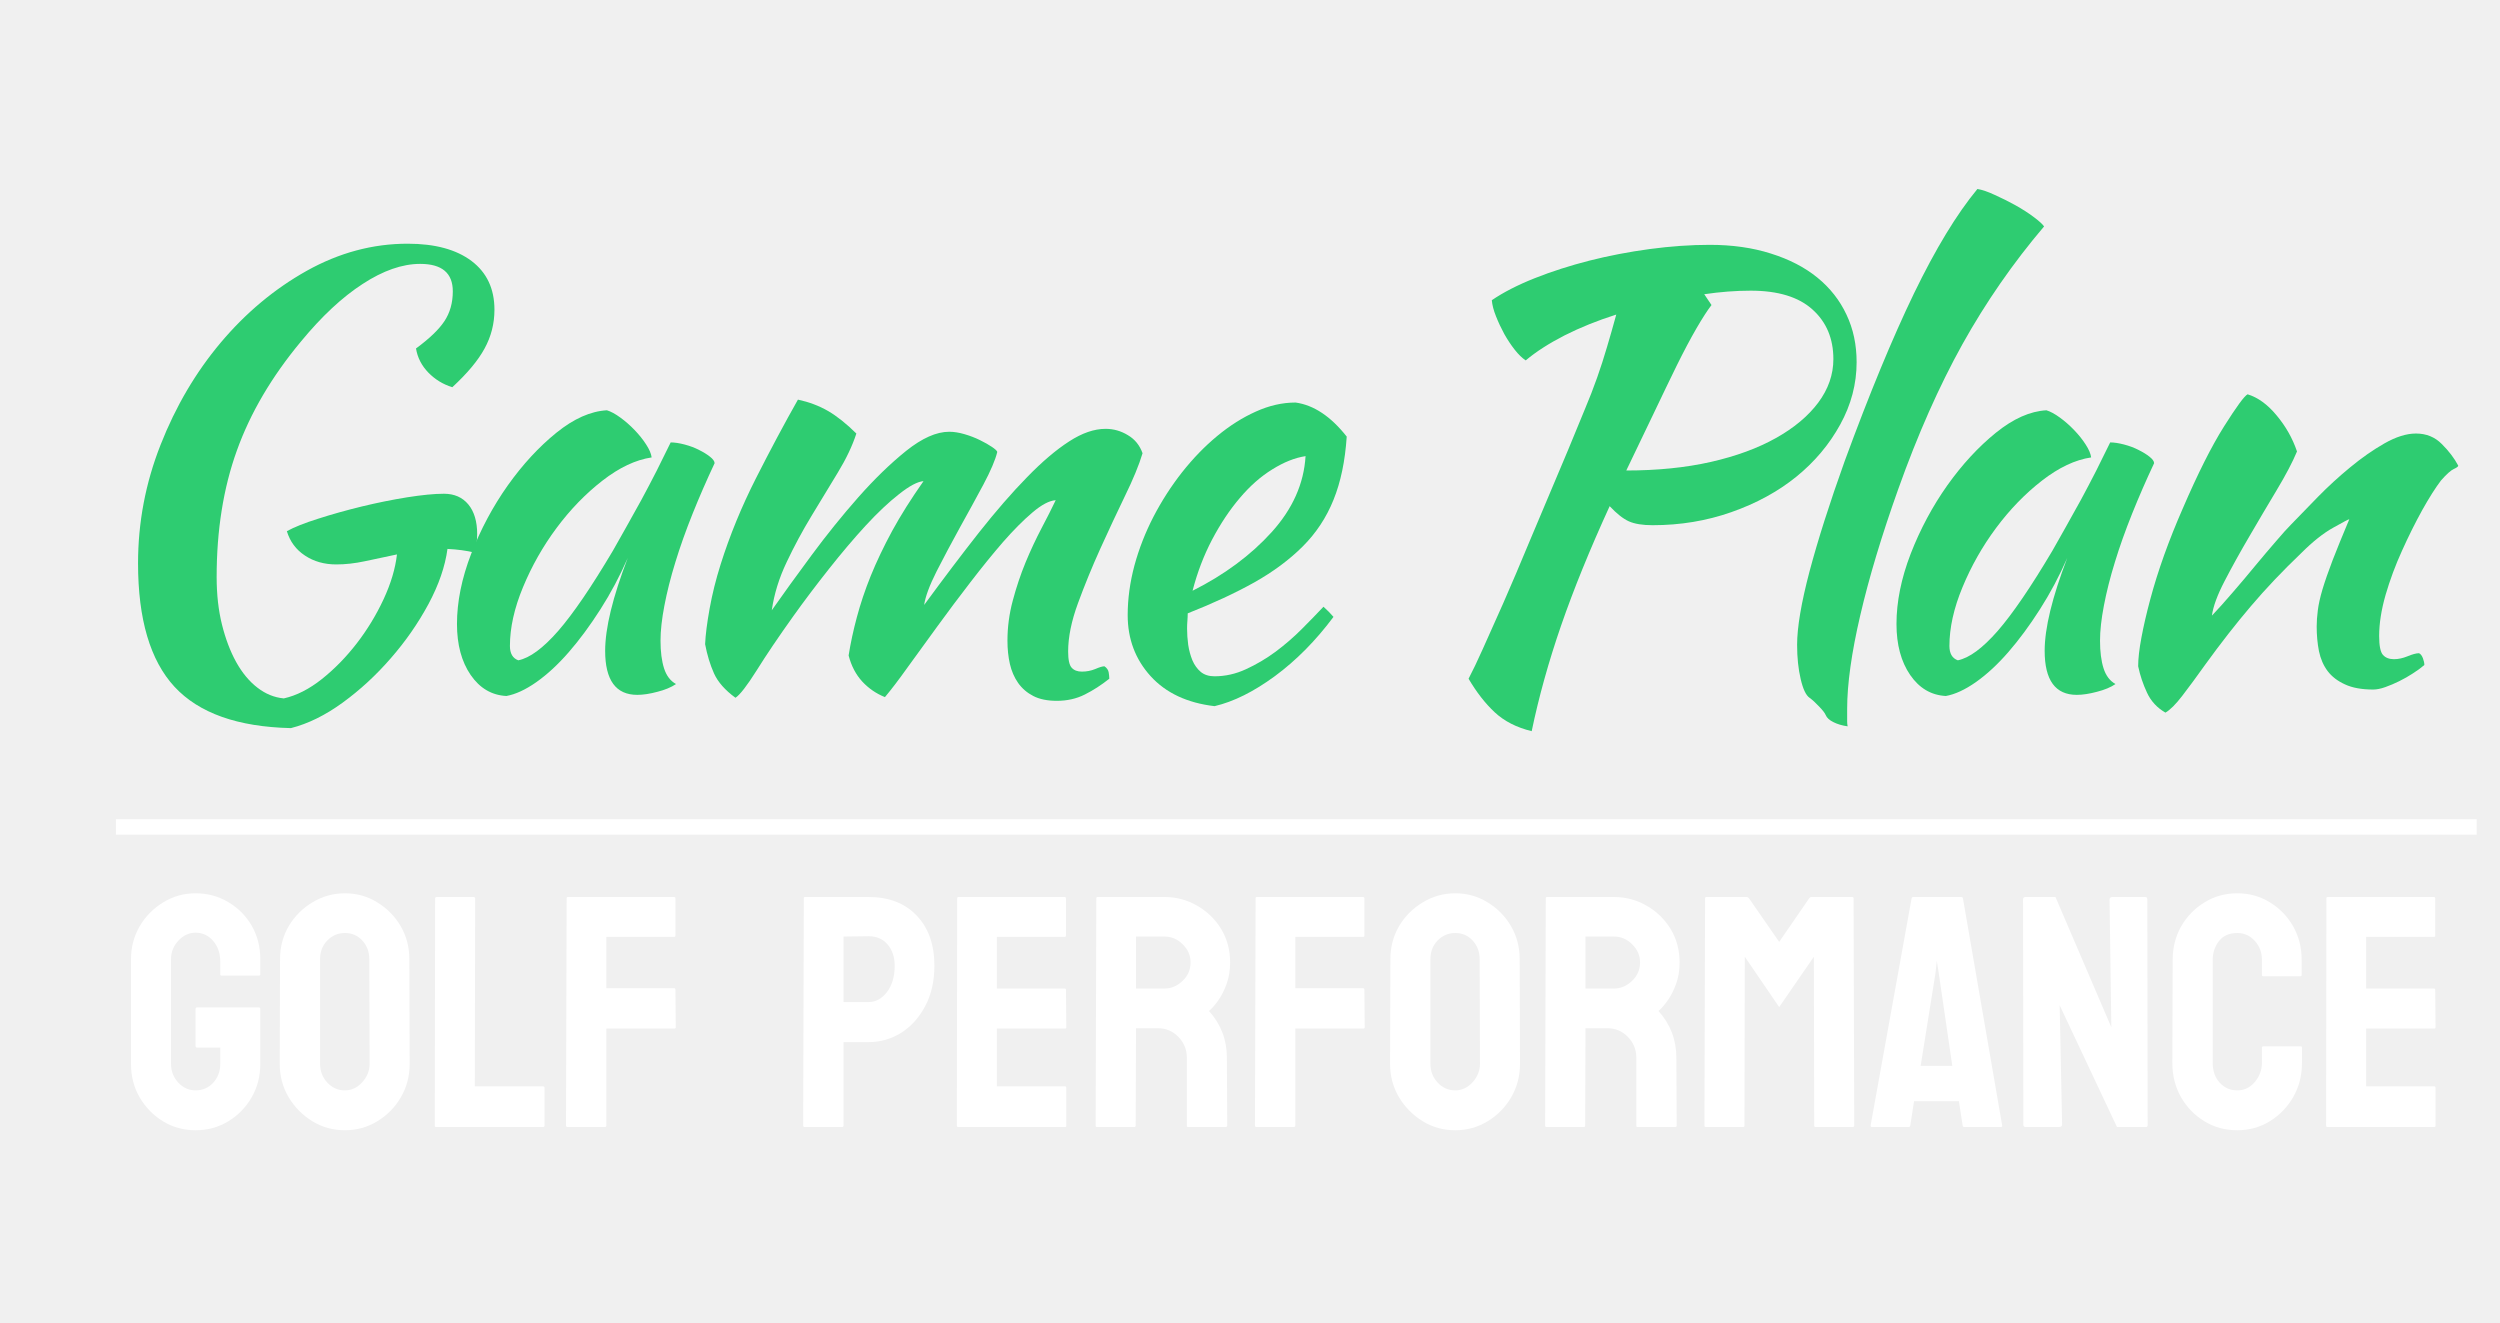
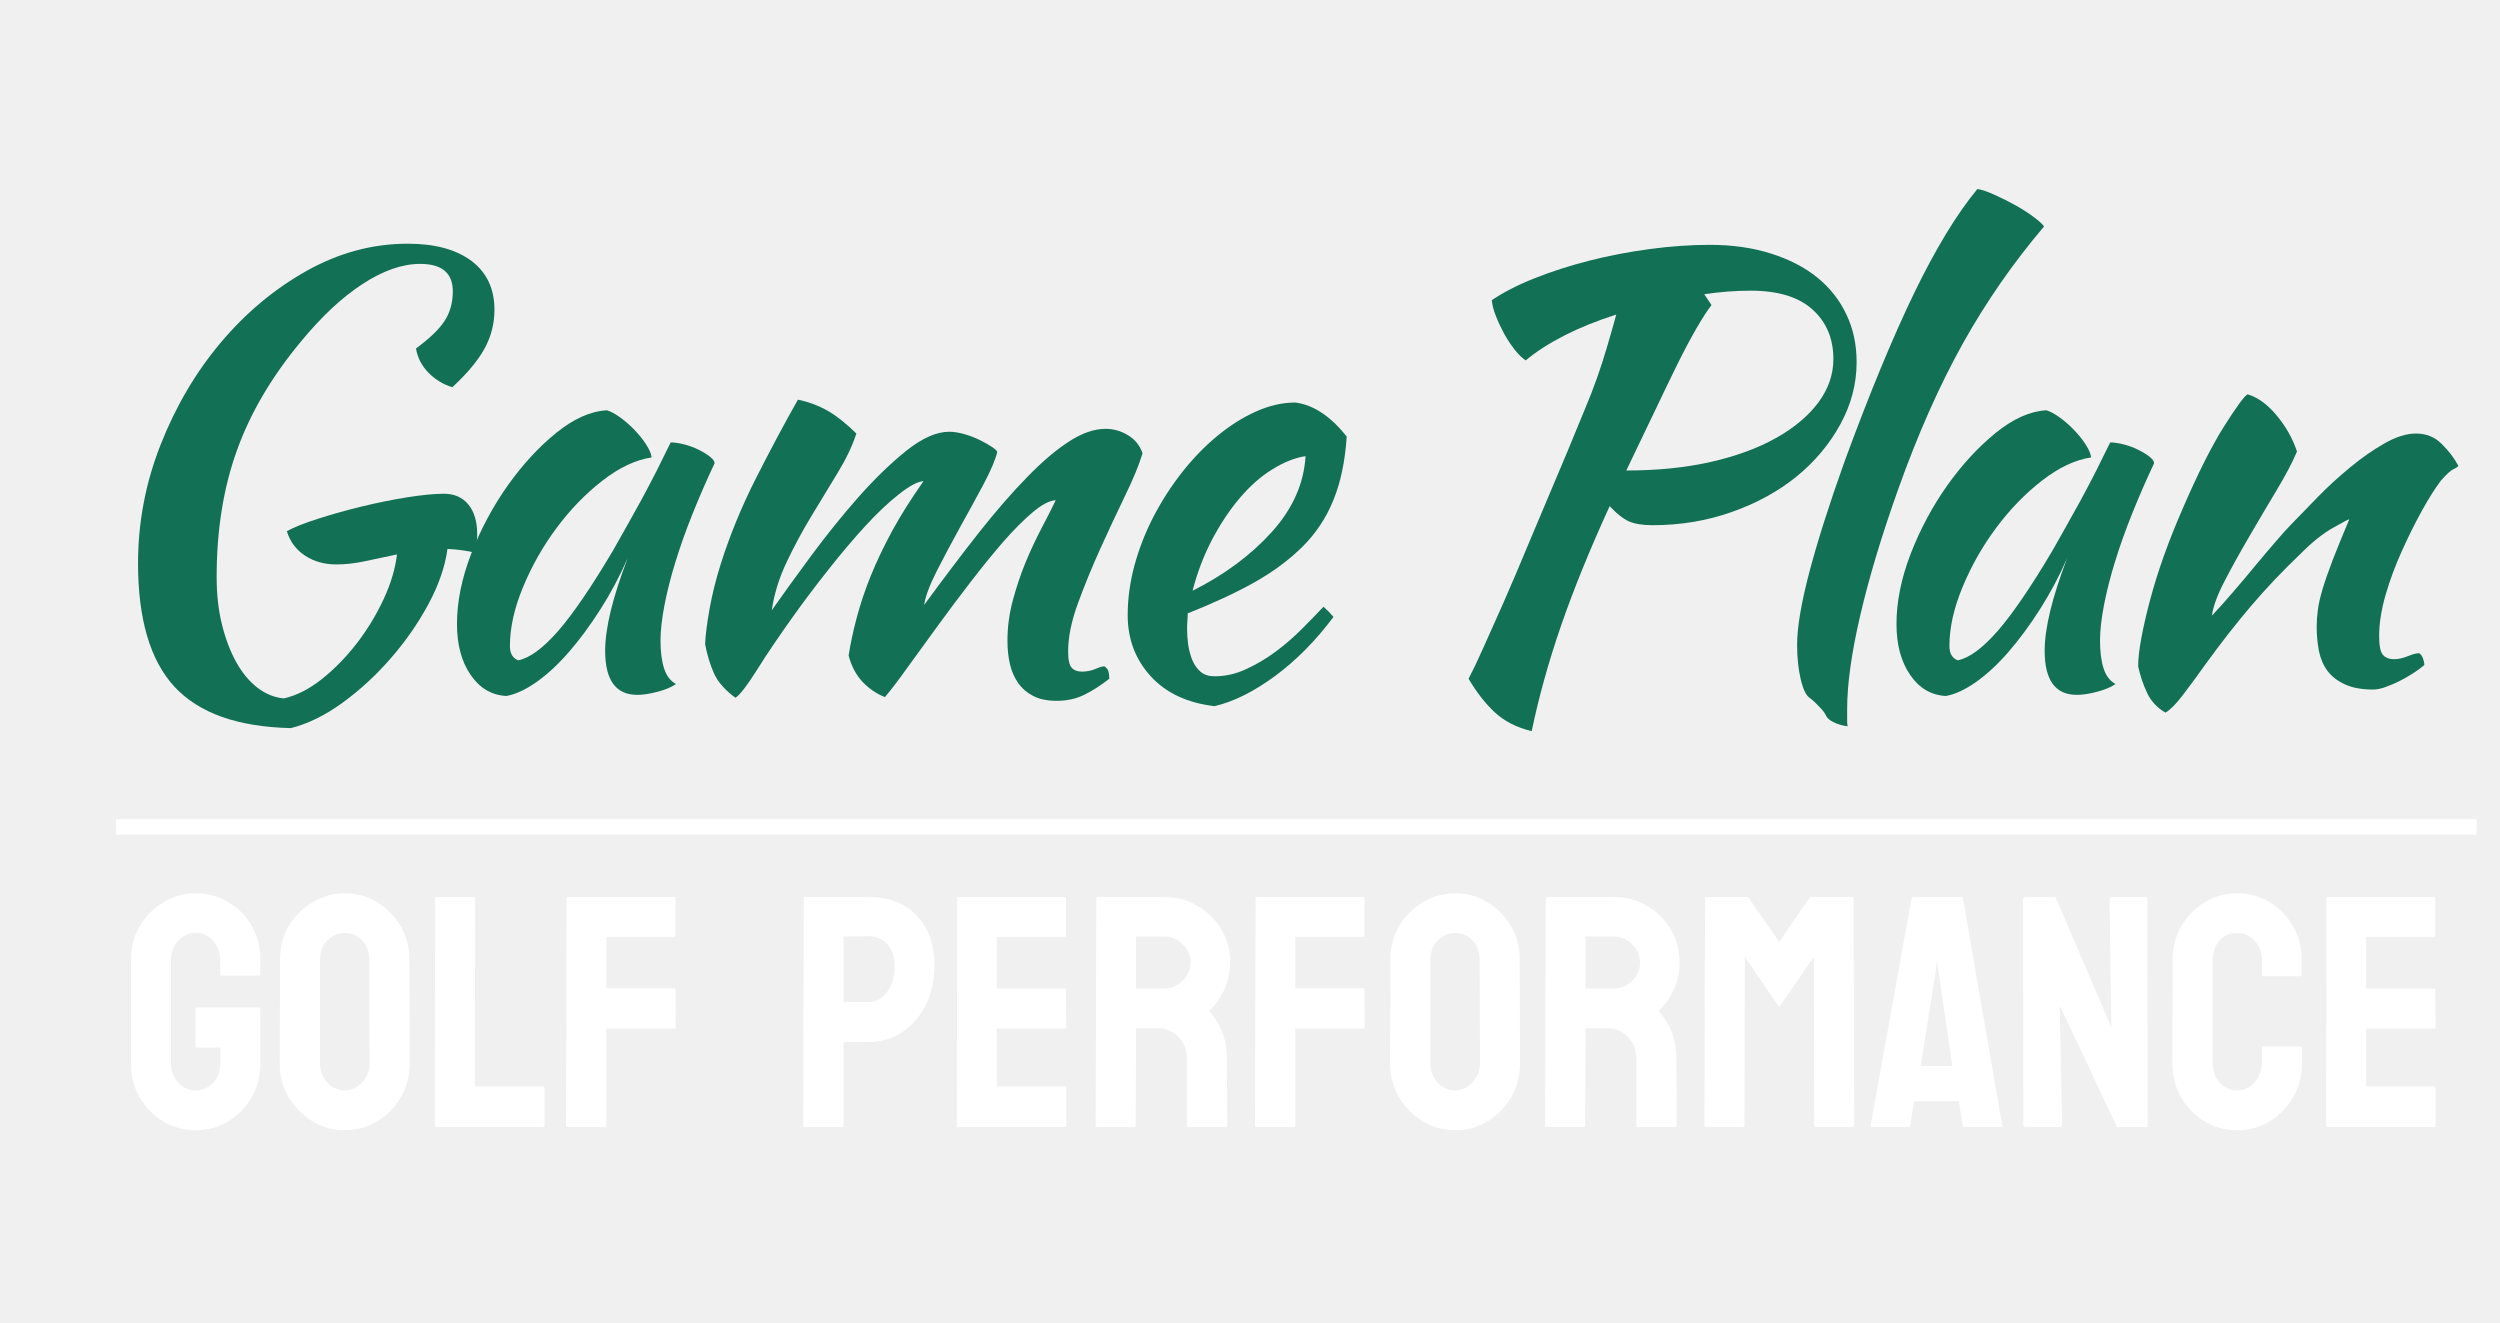
<svg xmlns="http://www.w3.org/2000/svg" zoomAndPan="magnify" viewBox="68 4 242 128" preserveAspectRatio="xMidYMid meet" version="1.0">
  <defs>
    <g />
    <clipPath id="894a93c0f6">
      <rect x="0" width="235" y="0" height="85" />
    </clipPath>
  </defs>
  <g transform="matrix(1, 0, 0, 1, 72, 7)">
    <g clip-path="url(#894a93c0f6)">
-       <g fill="#2ECC71" fill-opacity="1">
+       <g fill="#127055" fill-opacity="1">
        <g transform="translate(1.237537, 63.1062)">
          <g>
            <path d="M 37.734 -18.312 C 38.734 -18.312 39.52 -17.969 40.094 -17.281 C 40.664 -16.594 40.953 -15.633 40.953 -14.406 C 40.953 -14.094 40.93 -13.773 40.891 -13.453 C 40.859 -13.129 40.805 -12.848 40.734 -12.609 C 39.922 -12.805 39.035 -12.926 38.078 -12.969 C 37.848 -11.27 37.234 -9.488 36.234 -7.625 C 35.234 -5.77 34.02 -4.023 32.594 -2.391 C 31.176 -0.754 29.625 0.676 27.938 1.906 C 26.25 3.133 24.578 3.957 22.922 4.375 C 17.773 4.258 14.02 2.926 11.656 0.375 C 9.301 -2.176 8.125 -6.16 8.125 -11.578 C 8.125 -15.535 8.852 -19.363 10.312 -23.062 C 11.77 -26.77 13.707 -30.062 16.125 -32.938 C 18.551 -35.82 21.328 -38.141 24.453 -39.891 C 27.586 -41.641 30.844 -42.516 34.219 -42.516 C 36.863 -42.516 38.926 -41.957 40.406 -40.844 C 41.883 -39.727 42.625 -38.156 42.625 -36.125 C 42.625 -34.781 42.305 -33.531 41.672 -32.375 C 41.047 -31.219 40.004 -29.969 38.547 -28.625 C 37.66 -28.895 36.891 -29.363 36.234 -30.031 C 35.578 -30.707 35.176 -31.488 35.031 -32.375 C 36.332 -33.332 37.25 -34.211 37.781 -35.016 C 38.32 -35.828 38.594 -36.789 38.594 -37.906 C 38.594 -39.676 37.539 -40.562 35.438 -40.562 C 33.707 -40.562 31.852 -39.914 29.875 -38.625 C 27.895 -37.344 25.906 -35.488 23.906 -33.062 C 21.062 -29.645 18.988 -26.117 17.688 -22.484 C 16.383 -18.859 15.734 -14.781 15.734 -10.25 C 15.734 -8.562 15.906 -7.023 16.25 -5.641 C 16.594 -4.266 17.051 -3.055 17.625 -2.016 C 18.207 -0.973 18.891 -0.148 19.672 0.453 C 20.461 1.066 21.316 1.414 22.234 1.5 C 23.461 1.227 24.691 0.602 25.922 -0.375 C 27.148 -1.352 28.273 -2.504 29.297 -3.828 C 30.316 -5.148 31.18 -6.57 31.891 -8.094 C 32.598 -9.613 33.031 -11.062 33.188 -12.438 C 32.102 -12.207 31.07 -11.988 30.094 -11.781 C 29.113 -11.57 28.188 -11.469 27.312 -11.469 C 26.156 -11.469 25.145 -11.754 24.281 -12.328 C 23.414 -12.898 22.832 -13.688 22.531 -14.688 C 23.219 -15.07 24.223 -15.473 25.547 -15.891 C 26.867 -16.316 28.281 -16.711 29.781 -17.078 C 31.281 -17.441 32.75 -17.738 34.188 -17.969 C 35.625 -18.195 36.805 -18.312 37.734 -18.312 Z M 37.734 -18.312 " />
          </g>
        </g>
      </g>
-       <g fill="#2ECC71" fill-opacity="1">
+       <g fill="#127055" fill-opacity="1">
        <g transform="translate(35.4543, 63.1062)">
          <g>
            <path d="M 25.469 -23.281 C 25.852 -23.281 26.301 -23.211 26.812 -23.078 C 27.332 -22.941 27.801 -22.766 28.219 -22.547 C 28.645 -22.336 29 -22.117 29.281 -21.891 C 29.57 -21.66 29.719 -21.453 29.719 -21.266 C 28.957 -19.648 28.25 -18.023 27.594 -16.391 C 26.938 -14.754 26.379 -13.188 25.922 -11.688 C 25.461 -10.195 25.109 -8.797 24.859 -7.484 C 24.609 -6.18 24.484 -5.051 24.484 -4.094 C 24.484 -3.02 24.598 -2.125 24.828 -1.406 C 25.055 -0.695 25.441 -0.191 25.984 0.109 C 25.523 0.422 24.926 0.672 24.188 0.859 C 23.457 1.055 22.805 1.156 22.234 1.156 C 20.16 1.156 19.125 -0.266 19.125 -3.109 C 19.125 -5.297 19.852 -8.289 21.312 -12.094 C 20.539 -10.332 19.656 -8.672 18.656 -7.109 C 17.664 -5.555 16.648 -4.18 15.609 -2.984 C 14.578 -1.797 13.531 -0.828 12.469 -0.078 C 11.414 0.66 10.445 1.109 9.562 1.266 C 8.145 1.191 6.992 0.516 6.109 -0.766 C 5.223 -2.055 4.781 -3.703 4.781 -5.703 C 4.781 -7.848 5.238 -10.113 6.156 -12.5 C 7.082 -14.883 8.266 -17.094 9.703 -19.125 C 11.148 -21.156 12.719 -22.852 14.406 -24.219 C 16.094 -25.582 17.723 -26.305 19.297 -26.391 C 19.68 -26.273 20.113 -26.039 20.594 -25.688 C 21.07 -25.344 21.531 -24.941 21.969 -24.484 C 22.414 -24.023 22.789 -23.555 23.094 -23.078 C 23.406 -22.598 23.582 -22.18 23.625 -21.828 C 22.082 -21.598 20.492 -20.848 18.859 -19.578 C 17.234 -18.316 15.754 -16.789 14.422 -15 C 13.098 -13.219 12.016 -11.305 11.172 -9.266 C 10.328 -7.234 9.906 -5.336 9.906 -3.578 C 9.906 -2.848 10.176 -2.383 10.719 -2.188 C 11.832 -2.414 13.117 -3.363 14.578 -5.031 C 16.035 -6.707 17.801 -9.297 19.875 -12.797 C 20.258 -13.484 20.691 -14.25 21.172 -15.094 C 21.648 -15.938 22.141 -16.816 22.641 -17.734 C 23.141 -18.66 23.629 -19.594 24.109 -20.531 C 24.586 -21.477 25.039 -22.395 25.469 -23.281 Z M 25.469 -23.281 " />
          </g>
        </g>
      </g>
-       <g fill="#2ECC71" fill-opacity="1">
+       <g fill="#127055" fill-opacity="1">
        <g transform="translate(59.30234, 63.1062)">
          <g>
            <path d="M 38.891 -17.688 C 38.273 -17.645 37.523 -17.25 36.641 -16.5 C 35.754 -15.75 34.801 -14.789 33.781 -13.625 C 32.77 -12.457 31.719 -11.16 30.625 -9.734 C 29.531 -8.316 28.473 -6.906 27.453 -5.5 C 26.43 -4.102 25.477 -2.789 24.594 -1.562 C 23.719 -0.332 22.973 0.645 22.359 1.375 C 21.504 1.031 20.77 0.523 20.156 -0.141 C 19.539 -0.816 19.102 -1.656 18.844 -2.656 C 19.031 -3.844 19.297 -5.078 19.641 -6.359 C 19.984 -7.648 20.43 -8.984 20.984 -10.359 C 21.547 -11.742 22.238 -13.195 23.062 -14.719 C 23.895 -16.238 24.906 -17.844 26.094 -19.531 C 25.52 -19.488 24.734 -19.07 23.734 -18.281 C 22.734 -17.5 21.656 -16.484 20.5 -15.234 C 19.352 -13.984 18.164 -12.582 16.938 -11.031 C 15.707 -9.477 14.555 -7.953 13.484 -6.453 C 12.055 -4.453 10.875 -2.703 9.938 -1.203 C 9 0.285 8.316 1.164 7.891 1.438 C 6.891 0.707 6.195 -0.078 5.812 -0.922 C 5.438 -1.766 5.148 -2.707 4.953 -3.75 C 4.992 -4.664 5.141 -5.816 5.391 -7.203 C 5.641 -8.586 5.992 -10.008 6.453 -11.469 C 7.336 -14.27 8.477 -17.051 9.875 -19.812 C 11.281 -22.582 12.633 -25.117 13.938 -27.422 C 15.008 -27.191 15.977 -26.828 16.844 -26.328 C 17.707 -25.828 18.625 -25.098 19.594 -24.141 C 19.207 -22.953 18.609 -21.691 17.797 -20.359 C 16.992 -19.035 16.148 -17.645 15.266 -16.188 C 14.379 -14.727 13.57 -13.227 12.844 -11.688 C 12.113 -10.156 11.633 -8.602 11.406 -7.031 C 12.477 -8.562 13.754 -10.328 15.234 -12.328 C 16.711 -14.328 18.227 -16.207 19.781 -17.969 C 21.344 -19.738 22.891 -21.238 24.422 -22.469 C 25.961 -23.695 27.348 -24.312 28.578 -24.312 C 29.035 -24.312 29.531 -24.234 30.062 -24.078 C 30.602 -23.922 31.102 -23.727 31.562 -23.5 C 32.031 -23.27 32.414 -23.051 32.719 -22.844 C 33.031 -22.633 33.203 -22.473 33.234 -22.359 C 33.047 -21.586 32.598 -20.535 31.891 -19.203 C 31.18 -17.879 30.422 -16.488 29.609 -15.031 C 28.805 -13.57 28.055 -12.16 27.359 -10.797 C 26.672 -9.43 26.27 -8.348 26.156 -7.547 C 28.039 -10.117 29.805 -12.453 31.453 -14.547 C 33.109 -16.641 34.664 -18.43 36.125 -19.922 C 37.582 -21.422 38.938 -22.57 40.188 -23.375 C 41.438 -24.188 42.613 -24.594 43.719 -24.594 C 44.488 -24.594 45.207 -24.391 45.875 -23.984 C 46.551 -23.586 47.023 -23.004 47.297 -22.234 C 46.953 -21.086 46.383 -19.707 45.594 -18.094 C 44.812 -16.477 44.016 -14.773 43.203 -12.984 C 42.398 -11.203 41.68 -9.445 41.047 -7.719 C 40.41 -5.988 40.094 -4.43 40.094 -3.047 C 40.094 -2.242 40.207 -1.719 40.438 -1.469 C 40.664 -1.219 40.992 -1.094 41.422 -1.094 C 41.879 -1.094 42.312 -1.176 42.719 -1.344 C 43.125 -1.52 43.422 -1.609 43.609 -1.609 C 43.836 -1.453 43.973 -1.258 44.016 -1.031 C 44.055 -0.801 44.078 -0.594 44.078 -0.406 C 43.305 0.207 42.516 0.719 41.703 1.125 C 40.898 1.531 40 1.734 39 1.734 C 38.082 1.734 37.32 1.578 36.719 1.266 C 36.125 0.961 35.633 0.539 35.25 0 C 34.875 -0.539 34.609 -1.156 34.453 -1.844 C 34.297 -2.531 34.219 -3.281 34.219 -4.094 C 34.219 -5.395 34.391 -6.688 34.734 -7.969 C 35.078 -9.258 35.488 -10.488 35.969 -11.656 C 36.457 -12.832 36.969 -13.926 37.5 -14.938 C 38.039 -15.957 38.504 -16.875 38.891 -17.688 Z M 38.891 -17.688 " />
          </g>
        </g>
      </g>
-       <g fill="#2ECC71" fill-opacity="1">
+       <g fill="#127055" fill-opacity="1">
        <g transform="translate(100.1436, 63.1062)">
          <g>
            <path d="M 26.219 -23.844 C 26.062 -21.469 25.633 -19.426 24.938 -17.719 C 24.25 -16.008 23.258 -14.508 21.969 -13.219 C 20.688 -11.938 19.125 -10.773 17.281 -9.734 C 15.438 -8.703 13.285 -7.703 10.828 -6.734 C 10.828 -6.504 10.816 -6.266 10.797 -6.016 C 10.773 -5.766 10.766 -5.508 10.766 -5.25 C 10.766 -4.75 10.801 -4.227 10.875 -3.688 C 10.957 -3.145 11.094 -2.645 11.281 -2.188 C 11.477 -1.727 11.75 -1.352 12.094 -1.062 C 12.438 -0.781 12.879 -0.641 13.422 -0.641 C 14.461 -0.641 15.477 -0.867 16.469 -1.328 C 17.469 -1.785 18.422 -2.348 19.328 -3.016 C 20.234 -3.691 21.078 -4.422 21.859 -5.203 C 22.648 -5.992 23.352 -6.719 23.969 -7.375 C 24.352 -7.031 24.676 -6.703 24.938 -6.391 C 23.219 -4.086 21.328 -2.176 19.266 -0.656 C 17.211 0.852 15.266 1.82 13.422 2.25 C 10.773 1.938 8.711 0.969 7.234 -0.656 C 5.754 -2.289 5.016 -4.258 5.016 -6.562 C 5.016 -8.133 5.234 -9.738 5.672 -11.375 C 6.117 -13.008 6.734 -14.582 7.516 -16.094 C 8.305 -17.613 9.227 -19.047 10.281 -20.391 C 11.344 -21.734 12.477 -22.906 13.688 -23.906 C 14.895 -24.906 16.141 -25.691 17.422 -26.266 C 18.711 -26.848 19.992 -27.141 21.266 -27.141 C 23.023 -26.898 24.676 -25.801 26.219 -23.844 Z M 22.234 -21.953 C 21.203 -21.797 20.129 -21.367 19.016 -20.672 C 17.898 -19.984 16.852 -19.062 15.875 -17.906 C 14.895 -16.758 14 -15.414 13.188 -13.875 C 12.383 -12.344 11.754 -10.691 11.297 -8.922 C 14.367 -10.461 16.922 -12.352 18.953 -14.594 C 20.984 -16.844 22.078 -19.297 22.234 -21.953 Z M 22.234 -21.953 " />
          </g>
        </g>
      </g>
-       <g fill="#2ECC71" fill-opacity="1">
+       <g fill="#127055" fill-opacity="1">
        <g transform="translate(120.1897, 63.1062)">
          <g />
        </g>
      </g>
-       <g fill="#2ECC71" fill-opacity="1">
+       <g fill="#127055" fill-opacity="1">
        <g transform="translate(130.6736, 63.1062)">
          <g>
            <path d="M 45.047 -31.047 C 45.047 -28.941 44.516 -26.926 43.453 -25 C 42.398 -23.082 40.984 -21.398 39.203 -19.953 C 37.422 -18.516 35.328 -17.375 32.922 -16.531 C 30.523 -15.688 27.984 -15.266 25.297 -15.266 C 24.328 -15.266 23.562 -15.391 23 -15.641 C 22.445 -15.891 21.828 -16.379 21.141 -17.109 C 19.223 -12.922 17.656 -9.066 16.438 -5.547 C 15.227 -2.035 14.281 1.367 13.594 4.672 C 12.133 4.316 10.941 3.707 10.016 2.844 C 9.098 1.988 8.254 0.906 7.484 -0.406 C 7.867 -1.133 8.328 -2.094 8.859 -3.281 C 9.398 -4.469 10.055 -5.938 10.828 -7.688 C 11.598 -9.438 12.488 -11.531 13.5 -13.969 C 14.52 -16.406 15.723 -19.258 17.109 -22.531 C 17.723 -24.02 18.258 -25.32 18.719 -26.438 C 19.188 -27.551 19.594 -28.598 19.938 -29.578 C 20.281 -30.555 20.594 -31.523 20.875 -32.484 C 21.164 -33.453 21.469 -34.508 21.781 -35.656 C 19.969 -35.082 18.301 -34.41 16.781 -33.641 C 15.27 -32.867 14.016 -32.062 13.016 -31.219 C 12.672 -31.445 12.316 -31.789 11.953 -32.25 C 11.586 -32.719 11.25 -33.227 10.938 -33.781 C 10.633 -34.344 10.367 -34.91 10.141 -35.484 C 9.91 -36.055 9.773 -36.578 9.734 -37.047 C 10.848 -37.805 12.227 -38.516 13.875 -39.172 C 15.531 -39.828 17.297 -40.395 19.172 -40.875 C 21.055 -41.352 23.008 -41.727 25.031 -42 C 27.051 -42.27 28.984 -42.406 30.828 -42.406 C 33.016 -42.406 34.988 -42.125 36.75 -41.562 C 38.52 -41.008 40.02 -40.234 41.25 -39.234 C 42.477 -38.234 43.414 -37.039 44.062 -35.656 C 44.719 -34.281 45.047 -32.742 45.047 -31.047 Z M 34.797 -37.969 C 33.336 -37.969 31.836 -37.852 30.297 -37.625 L 31 -36.578 C 30.613 -36.078 30.129 -35.328 29.547 -34.328 C 28.973 -33.336 28.336 -32.141 27.641 -30.734 C 26.953 -29.328 26.195 -27.758 25.375 -26.031 C 24.551 -24.312 23.676 -22.488 22.75 -20.562 C 25.75 -20.562 28.477 -20.836 30.938 -21.391 C 33.395 -21.953 35.492 -22.723 37.234 -23.703 C 38.984 -24.68 40.348 -25.82 41.328 -27.125 C 42.305 -28.438 42.797 -29.844 42.797 -31.344 C 42.797 -33.332 42.125 -34.93 40.781 -36.141 C 39.438 -37.359 37.441 -37.969 34.797 -37.969 Z M 34.797 -37.969 " />
          </g>
        </g>
      </g>
-       <g fill="#2ECC71" fill-opacity="1">
+       <g fill="#127055" fill-opacity="1">
        <g transform="translate(164.4295, 63.1062)">
          <g>
            <path d="M 5.531 -3.688 C 5.531 -5.375 5.93 -7.742 6.734 -10.797 C 7.547 -13.848 8.68 -17.41 10.141 -21.484 C 12.523 -27.973 14.758 -33.379 16.844 -37.703 C 18.938 -42.023 20.984 -45.395 22.984 -47.812 C 23.441 -47.738 24.004 -47.547 24.672 -47.234 C 25.348 -46.93 26.016 -46.598 26.672 -46.234 C 27.328 -45.867 27.91 -45.492 28.422 -45.109 C 28.941 -44.723 29.281 -44.414 29.438 -44.188 C 26.438 -40.656 23.801 -36.852 21.531 -32.781 C 19.27 -28.707 17.203 -24.039 15.328 -18.781 C 13.711 -14.25 12.484 -10.164 11.641 -6.531 C 10.797 -2.906 10.375 0.113 10.375 2.531 C 10.375 3.188 10.375 3.586 10.375 3.734 C 10.375 3.891 10.391 4.047 10.422 4.203 C 9.891 4.129 9.43 3.992 9.047 3.797 C 8.66 3.609 8.41 3.379 8.297 3.109 C 8.223 2.922 8.008 2.645 7.656 2.281 C 7.312 1.914 7.004 1.633 6.734 1.438 C 6.391 1.207 6.102 0.602 5.875 -0.375 C 5.645 -1.352 5.531 -2.457 5.531 -3.688 Z M 5.531 -3.688 " />
          </g>
        </g>
      </g>
-       <g fill="#2ECC71" fill-opacity="1">
+       <g fill="#127055" fill-opacity="1">
        <g transform="translate(174.7982, 63.1062)">
          <g>
            <path d="M 25.469 -23.281 C 25.852 -23.281 26.301 -23.211 26.812 -23.078 C 27.332 -22.941 27.801 -22.766 28.219 -22.547 C 28.645 -22.336 29 -22.117 29.281 -21.891 C 29.57 -21.66 29.719 -21.453 29.719 -21.266 C 28.957 -19.648 28.25 -18.023 27.594 -16.391 C 26.938 -14.754 26.379 -13.188 25.922 -11.688 C 25.461 -10.195 25.109 -8.797 24.859 -7.484 C 24.609 -6.18 24.484 -5.051 24.484 -4.094 C 24.484 -3.02 24.598 -2.125 24.828 -1.406 C 25.055 -0.695 25.441 -0.191 25.984 0.109 C 25.523 0.422 24.926 0.672 24.188 0.859 C 23.457 1.055 22.805 1.156 22.234 1.156 C 20.16 1.156 19.125 -0.266 19.125 -3.109 C 19.125 -5.297 19.852 -8.289 21.312 -12.094 C 20.539 -10.332 19.656 -8.672 18.656 -7.109 C 17.664 -5.555 16.648 -4.18 15.609 -2.984 C 14.578 -1.797 13.531 -0.828 12.469 -0.078 C 11.414 0.66 10.445 1.109 9.562 1.266 C 8.145 1.191 6.992 0.516 6.109 -0.766 C 5.223 -2.055 4.781 -3.703 4.781 -5.703 C 4.781 -7.848 5.238 -10.113 6.156 -12.5 C 7.082 -14.883 8.266 -17.094 9.703 -19.125 C 11.148 -21.156 12.719 -22.852 14.406 -24.219 C 16.094 -25.582 17.723 -26.305 19.297 -26.391 C 19.68 -26.273 20.113 -26.039 20.594 -25.688 C 21.07 -25.344 21.531 -24.941 21.969 -24.484 C 22.414 -24.023 22.789 -23.555 23.094 -23.078 C 23.406 -22.598 23.582 -22.18 23.625 -21.828 C 22.082 -21.598 20.492 -20.848 18.859 -19.578 C 17.234 -18.316 15.754 -16.789 14.422 -15 C 13.098 -13.219 12.016 -11.305 11.172 -9.266 C 10.328 -7.234 9.906 -5.336 9.906 -3.578 C 9.906 -2.848 10.176 -2.383 10.719 -2.188 C 11.832 -2.414 13.117 -3.363 14.578 -5.031 C 16.035 -6.707 17.801 -9.297 19.875 -12.797 C 20.258 -13.484 20.691 -14.25 21.172 -15.094 C 21.648 -15.938 22.141 -16.816 22.641 -17.734 C 23.141 -18.66 23.629 -19.594 24.109 -20.531 C 24.586 -21.477 25.039 -22.395 25.469 -23.281 Z M 25.469 -23.281 " />
          </g>
        </g>
      </g>
-       <g fill="#2ECC71" fill-opacity="1">
+       <g fill="#127055" fill-opacity="1">
        <g transform="translate(198.6463, 63.1062)">
          <g>
            <path d="M 14.922 -27.938 C 15.922 -27.633 16.859 -26.953 17.734 -25.891 C 18.617 -24.836 19.273 -23.676 19.703 -22.406 C 19.273 -21.375 18.617 -20.125 17.734 -18.656 C 16.859 -17.195 15.977 -15.707 15.094 -14.188 C 14.207 -12.676 13.41 -11.238 12.703 -9.875 C 11.992 -8.508 11.582 -7.391 11.469 -6.516 C 12.082 -7.16 12.758 -7.914 13.5 -8.781 C 14.25 -9.645 14.977 -10.508 15.688 -11.375 C 16.406 -12.238 17.07 -13.023 17.688 -13.734 C 18.301 -14.453 18.781 -14.984 19.125 -15.328 C 19.852 -16.086 20.719 -16.977 21.719 -18 C 22.719 -19.02 23.766 -19.977 24.859 -20.875 C 25.953 -21.781 27.055 -22.551 28.172 -23.188 C 29.285 -23.82 30.301 -24.141 31.219 -24.141 C 32.219 -24.141 33.051 -23.801 33.719 -23.125 C 34.395 -22.457 34.926 -21.758 35.312 -21.031 C 35.312 -20.945 35.164 -20.836 34.875 -20.703 C 34.594 -20.578 34.18 -20.207 33.641 -19.594 C 33.109 -18.895 32.504 -17.941 31.828 -16.734 C 31.16 -15.523 30.508 -14.219 29.875 -12.812 C 29.238 -11.414 28.707 -9.988 28.281 -8.531 C 27.863 -7.07 27.656 -5.742 27.656 -4.547 C 27.656 -3.586 27.781 -2.973 28.031 -2.703 C 28.281 -2.43 28.633 -2.297 29.094 -2.297 C 29.508 -2.297 29.945 -2.391 30.406 -2.578 C 30.875 -2.773 31.242 -2.875 31.516 -2.875 C 31.672 -2.801 31.797 -2.641 31.891 -2.391 C 31.984 -2.141 32.031 -1.922 32.031 -1.734 C 31.719 -1.461 31.348 -1.191 30.922 -0.922 C 30.504 -0.648 30.066 -0.398 29.609 -0.172 C 29.148 0.055 28.695 0.25 28.25 0.406 C 27.812 0.562 27.422 0.641 27.078 0.641 C 25.961 0.641 25.051 0.473 24.344 0.141 C 23.633 -0.18 23.078 -0.609 22.672 -1.141 C 22.266 -1.68 21.984 -2.328 21.828 -3.078 C 21.68 -3.828 21.609 -4.625 21.609 -5.469 C 21.609 -5.938 21.645 -6.457 21.719 -7.031 C 21.789 -7.602 21.941 -8.281 22.172 -9.062 C 22.41 -9.852 22.738 -10.797 23.156 -11.891 C 23.582 -12.984 24.117 -14.301 24.766 -15.844 C 24.691 -15.844 24.176 -15.57 23.219 -15.031 C 22.258 -14.5 21.223 -13.676 20.109 -12.562 C 18.297 -10.832 16.672 -9.117 15.234 -7.422 C 13.797 -5.734 12.328 -3.852 10.828 -1.781 C 9.984 -0.594 9.242 0.41 8.609 1.234 C 7.973 2.066 7.426 2.613 6.969 2.875 C 6.164 2.414 5.57 1.773 5.188 0.953 C 4.801 0.129 4.516 -0.723 4.328 -1.609 C 4.328 -2.336 4.43 -3.258 4.641 -4.375 C 4.848 -5.488 5.133 -6.727 5.5 -8.094 C 5.863 -9.457 6.312 -10.883 6.844 -12.375 C 7.383 -13.875 7.984 -15.375 8.641 -16.875 C 10.098 -20.258 11.43 -22.91 12.641 -24.828 C 13.848 -26.742 14.609 -27.781 14.922 -27.938 Z M 14.922 -27.938 " />
          </g>
        </g>
      </g>
    </g>
  </g>
  <g fill="#ffffff" fill-opacity="1">
    <g transform="translate(79.78974, 113.0957)">
      <g>
        <path d="M 7.141 0.312 C 5.984 0.312 4.938 0.023 4 -0.547 C 3.062 -1.117 2.305 -1.891 1.734 -2.859 C 1.172 -3.828 0.891 -4.91 0.891 -6.109 L 0.891 -16.25 C 0.891 -17.406 1.172 -18.469 1.734 -19.438 C 2.305 -20.406 3.066 -21.176 4.016 -21.75 C 4.961 -22.332 6.004 -22.625 7.141 -22.625 C 8.305 -22.625 9.363 -22.336 10.312 -21.766 C 11.27 -21.203 12.023 -20.441 12.578 -19.484 C 13.129 -18.523 13.406 -17.445 13.406 -16.25 L 13.406 -14.781 C 13.406 -14.695 13.352 -14.656 13.25 -14.656 L 9.656 -14.656 C 9.57 -14.656 9.531 -14.695 9.531 -14.781 L 9.531 -16 C 9.531 -16.812 9.301 -17.484 8.844 -18.016 C 8.383 -18.547 7.816 -18.812 7.141 -18.812 C 6.516 -18.812 5.961 -18.555 5.484 -18.047 C 5.004 -17.535 4.766 -16.938 4.766 -16.25 L 4.766 -6.109 C 4.766 -5.41 5 -4.805 5.469 -4.297 C 5.938 -3.797 6.492 -3.547 7.141 -3.547 C 7.816 -3.547 8.383 -3.789 8.844 -4.281 C 9.301 -4.781 9.531 -5.391 9.531 -6.109 L 9.531 -7.688 L 7.297 -7.688 C 7.191 -7.688 7.141 -7.738 7.141 -7.844 L 7.141 -11.422 C 7.141 -11.523 7.191 -11.578 7.297 -11.578 L 13.281 -11.578 C 13.363 -11.578 13.406 -11.523 13.406 -11.422 L 13.406 -6.109 C 13.406 -4.91 13.125 -3.828 12.562 -2.859 C 12 -1.891 11.242 -1.117 10.297 -0.547 C 9.359 0.023 8.305 0.312 7.141 0.312 Z M 7.141 0.312 " />
      </g>
    </g>
  </g>
  <g fill="#ffffff" fill-opacity="1">
    <g transform="translate(94.1862, 113.0957)">
      <g>
        <path d="M 7.203 0.312 C 6.047 0.312 4.992 0.02 4.047 -0.562 C 3.098 -1.145 2.332 -1.922 1.75 -2.891 C 1.176 -3.867 0.891 -4.941 0.891 -6.109 L 0.922 -16.25 C 0.922 -17.426 1.203 -18.492 1.766 -19.453 C 2.336 -20.41 3.102 -21.176 4.062 -21.75 C 5.02 -22.332 6.066 -22.625 7.203 -22.625 C 8.348 -22.625 9.391 -22.332 10.328 -21.75 C 11.273 -21.176 12.031 -20.41 12.594 -19.453 C 13.156 -18.492 13.438 -17.426 13.438 -16.25 L 13.469 -6.109 C 13.469 -4.941 13.188 -3.867 12.625 -2.891 C 12.062 -1.922 11.301 -1.145 10.344 -0.562 C 9.395 0.02 8.348 0.312 7.203 0.312 Z M 7.203 -3.547 C 7.836 -3.547 8.395 -3.805 8.875 -4.328 C 9.352 -4.859 9.594 -5.453 9.594 -6.109 L 9.562 -16.25 C 9.562 -16.957 9.336 -17.555 8.891 -18.047 C 8.441 -18.535 7.879 -18.781 7.203 -18.781 C 6.535 -18.781 5.969 -18.539 5.5 -18.062 C 5.031 -17.582 4.797 -16.977 4.797 -16.25 L 4.797 -6.109 C 4.797 -5.41 5.031 -4.805 5.5 -4.297 C 5.969 -3.797 6.535 -3.547 7.203 -3.547 Z M 7.203 -3.547 " />
      </g>
    </g>
  </g>
  <g fill="#ffffff" fill-opacity="1">
    <g transform="translate(108.8066, 113.0957)">
      <g>
        <path d="M 1.406 0 C 1.32 0 1.281 -0.051 1.281 -0.156 L 1.312 -22.109 C 1.312 -22.211 1.363 -22.266 1.469 -22.266 L 5.031 -22.266 C 5.133 -22.266 5.188 -22.211 5.188 -22.109 L 5.156 -3.938 L 11.75 -3.938 C 11.852 -3.938 11.906 -3.883 11.906 -3.781 L 11.906 -0.156 C 11.906 -0.051 11.852 0 11.75 0 Z M 1.406 0 " />
      </g>
    </g>
  </g>
  <g fill="#ffffff" fill-opacity="1">
    <g transform="translate(121.5075, 113.0957)">
      <g>
        <path d="M 1.438 0 C 1.332 0 1.281 -0.051 1.281 -0.156 L 1.344 -22.141 C 1.344 -22.223 1.383 -22.266 1.469 -22.266 L 11.719 -22.266 C 11.82 -22.266 11.875 -22.223 11.875 -22.141 L 11.875 -18.531 C 11.875 -18.445 11.832 -18.406 11.75 -18.406 L 5.188 -18.406 L 5.188 -13.438 L 11.75 -13.438 C 11.832 -13.438 11.875 -13.383 11.875 -13.281 L 11.906 -9.656 C 11.906 -9.57 11.852 -9.531 11.75 -9.531 L 5.188 -9.531 L 5.188 -0.156 C 5.188 -0.051 5.133 0 5.031 0 Z M 1.438 0 " />
      </g>
    </g>
  </g>
  <g fill="#ffffff" fill-opacity="1">
    <g transform="translate(134.985, 113.0957)">
      <g />
    </g>
  </g>
  <g fill="#ffffff" fill-opacity="1">
    <g transform="translate(139.7199, 113.0957)">
      <g />
    </g>
  </g>
  <g fill="#ffffff" fill-opacity="1">
    <g transform="translate(144.4655, 113.0957)">
      <g>
        <path d="M 1.438 0 C 1.332 0 1.281 -0.051 1.281 -0.156 L 1.344 -22.141 C 1.344 -22.223 1.383 -22.266 1.469 -22.266 L 7.609 -22.266 C 9.578 -22.266 11.129 -21.664 12.266 -20.469 C 13.41 -19.281 13.984 -17.66 13.984 -15.609 C 13.984 -14.098 13.68 -12.785 13.078 -11.672 C 12.484 -10.566 11.707 -9.711 10.75 -9.109 C 9.789 -8.516 8.742 -8.219 7.609 -8.219 L 5.188 -8.219 L 5.188 -0.156 C 5.188 -0.051 5.133 0 5.031 0 Z M 5.188 -12.094 L 7.609 -12.094 C 8.297 -12.094 8.891 -12.414 9.391 -13.062 C 9.891 -13.719 10.141 -14.566 10.141 -15.609 C 10.141 -16.441 9.914 -17.125 9.469 -17.656 C 9.02 -18.195 8.398 -18.469 7.609 -18.469 L 5.188 -18.438 Z M 5.188 -12.094 " />
      </g>
    </g>
  </g>
  <g fill="#ffffff" fill-opacity="1">
    <g transform="translate(159.3419, 113.0957)">
      <g>
        <path d="M 1.406 0 C 1.32 0 1.281 -0.051 1.281 -0.156 L 1.312 -22.141 C 1.312 -22.223 1.352 -22.266 1.438 -22.266 L 11.719 -22.266 C 11.801 -22.266 11.844 -22.211 11.844 -22.109 L 11.844 -18.531 C 11.844 -18.445 11.801 -18.406 11.719 -18.406 L 5.156 -18.406 L 5.156 -13.406 L 11.719 -13.406 C 11.801 -13.406 11.844 -13.363 11.844 -13.281 L 11.875 -9.656 C 11.875 -9.57 11.832 -9.531 11.75 -9.531 L 5.156 -9.531 L 5.156 -3.938 L 11.75 -3.938 C 11.832 -3.938 11.875 -3.883 11.875 -3.781 L 11.875 -0.125 C 11.875 -0.039 11.832 0 11.75 0 Z M 1.406 0 " />
      </g>
    </g>
  </g>
  <g fill="#ffffff" fill-opacity="1">
    <g transform="translate(172.7786, 113.0957)">
      <g>
        <path d="M 1.406 0 C 1.32 0 1.281 -0.051 1.281 -0.156 L 1.344 -22.141 C 1.344 -22.223 1.383 -22.266 1.469 -22.266 L 7.938 -22.266 C 9.082 -22.266 10.141 -21.984 11.109 -21.422 C 12.086 -20.859 12.863 -20.102 13.438 -19.156 C 14.008 -18.207 14.297 -17.133 14.297 -15.938 C 14.297 -15.145 14.176 -14.43 13.938 -13.797 C 13.707 -13.172 13.43 -12.641 13.109 -12.203 C 12.797 -11.766 12.508 -11.441 12.25 -11.234 C 13.406 -9.953 13.984 -8.445 13.984 -6.719 L 14.016 -0.156 C 14.016 -0.051 13.961 0 13.859 0 L 10.234 0 C 10.148 0 10.109 -0.031 10.109 -0.094 L 10.109 -6.719 C 10.109 -7.488 9.836 -8.156 9.297 -8.719 C 8.754 -9.281 8.086 -9.562 7.297 -9.562 L 5.188 -9.562 L 5.156 -0.156 C 5.156 -0.051 5.113 0 5.031 0 Z M 5.188 -13.406 L 7.938 -13.406 C 8.594 -13.406 9.176 -13.648 9.688 -14.141 C 10.207 -14.629 10.469 -15.227 10.469 -15.938 C 10.469 -16.613 10.211 -17.195 9.703 -17.688 C 9.203 -18.188 8.613 -18.438 7.938 -18.438 L 5.188 -18.438 Z M 5.188 -13.406 " />
      </g>
    </g>
  </g>
  <g fill="#ffffff" fill-opacity="1">
    <g transform="translate(188.1988, 113.0957)">
      <g>
        <path d="M 1.438 0 C 1.332 0 1.281 -0.051 1.281 -0.156 L 1.344 -22.141 C 1.344 -22.223 1.383 -22.266 1.469 -22.266 L 11.719 -22.266 C 11.82 -22.266 11.875 -22.223 11.875 -22.141 L 11.875 -18.531 C 11.875 -18.445 11.832 -18.406 11.75 -18.406 L 5.188 -18.406 L 5.188 -13.438 L 11.75 -13.438 C 11.832 -13.438 11.875 -13.383 11.875 -13.281 L 11.906 -9.656 C 11.906 -9.57 11.852 -9.531 11.75 -9.531 L 5.188 -9.531 L 5.188 -0.156 C 5.188 -0.051 5.133 0 5.031 0 Z M 1.438 0 " />
      </g>
    </g>
  </g>
  <g fill="#ffffff" fill-opacity="1">
    <g transform="translate(201.6675, 113.0957)">
      <g>
        <path d="M 7.203 0.312 C 6.047 0.312 4.992 0.02 4.047 -0.562 C 3.098 -1.145 2.332 -1.922 1.75 -2.891 C 1.176 -3.867 0.891 -4.941 0.891 -6.109 L 0.922 -16.25 C 0.922 -17.426 1.203 -18.492 1.766 -19.453 C 2.336 -20.41 3.102 -21.176 4.062 -21.75 C 5.02 -22.332 6.066 -22.625 7.203 -22.625 C 8.348 -22.625 9.391 -22.332 10.328 -21.75 C 11.273 -21.176 12.031 -20.41 12.594 -19.453 C 13.156 -18.492 13.438 -17.426 13.438 -16.25 L 13.469 -6.109 C 13.469 -4.941 13.188 -3.867 12.625 -2.891 C 12.062 -1.922 11.301 -1.145 10.344 -0.562 C 9.395 0.02 8.348 0.312 7.203 0.312 Z M 7.203 -3.547 C 7.836 -3.547 8.395 -3.805 8.875 -4.328 C 9.352 -4.859 9.594 -5.453 9.594 -6.109 L 9.562 -16.25 C 9.562 -16.957 9.336 -17.555 8.891 -18.047 C 8.441 -18.535 7.879 -18.781 7.203 -18.781 C 6.535 -18.781 5.969 -18.539 5.5 -18.062 C 5.031 -17.582 4.797 -16.977 4.797 -16.25 L 4.797 -6.109 C 4.797 -5.41 5.031 -4.805 5.5 -4.297 C 5.969 -3.797 6.535 -3.547 7.203 -3.547 Z M 7.203 -3.547 " />
      </g>
    </g>
  </g>
  <g fill="#ffffff" fill-opacity="1">
    <g transform="translate(216.2879, 113.0957)">
      <g>
        <path d="M 1.406 0 C 1.32 0 1.281 -0.051 1.281 -0.156 L 1.344 -22.141 C 1.344 -22.223 1.383 -22.266 1.469 -22.266 L 7.938 -22.266 C 9.082 -22.266 10.141 -21.984 11.109 -21.422 C 12.086 -20.859 12.863 -20.102 13.438 -19.156 C 14.008 -18.207 14.297 -17.133 14.297 -15.938 C 14.297 -15.145 14.176 -14.43 13.938 -13.797 C 13.707 -13.172 13.43 -12.641 13.109 -12.203 C 12.797 -11.766 12.508 -11.441 12.25 -11.234 C 13.406 -9.953 13.984 -8.445 13.984 -6.719 L 14.016 -0.156 C 14.016 -0.051 13.961 0 13.859 0 L 10.234 0 C 10.148 0 10.109 -0.031 10.109 -0.094 L 10.109 -6.719 C 10.109 -7.488 9.836 -8.156 9.297 -8.719 C 8.754 -9.281 8.086 -9.562 7.297 -9.562 L 5.188 -9.562 L 5.156 -0.156 C 5.156 -0.051 5.113 0 5.031 0 Z M 5.188 -13.406 L 7.938 -13.406 C 8.594 -13.406 9.176 -13.648 9.688 -14.141 C 10.207 -14.629 10.469 -15.227 10.469 -15.938 C 10.469 -16.613 10.211 -17.195 9.703 -17.688 C 9.203 -18.188 8.613 -18.438 7.938 -18.438 L 5.188 -18.438 Z M 5.188 -13.406 " />
      </g>
    </g>
  </g>
  <g fill="#ffffff" fill-opacity="1">
    <g transform="translate(231.7081, 113.0957)">
      <g>
        <path d="M 1.406 0 C 1.32 0 1.281 -0.051 1.281 -0.156 L 1.344 -22.141 C 1.344 -22.223 1.383 -22.266 1.469 -22.266 L 5.375 -22.266 C 5.457 -22.266 5.531 -22.223 5.594 -22.141 L 8.516 -17.922 L 11.422 -22.141 C 11.484 -22.223 11.555 -22.266 11.641 -22.266 L 15.578 -22.266 C 15.672 -22.266 15.719 -22.223 15.719 -22.141 L 15.781 -0.156 C 15.781 -0.051 15.734 0 15.641 0 L 12.031 0 C 11.945 0 11.906 -0.051 11.906 -0.156 L 11.875 -16.484 L 8.516 -11.609 L 5.188 -16.484 L 5.156 -0.156 C 5.156 -0.051 5.113 0 5.031 0 Z M 1.406 0 " />
      </g>
    </g>
  </g>
  <g fill="#ffffff" fill-opacity="1">
    <g transform="translate(248.8879, 113.0957)">
      <g>
        <path d="M 0.188 -0.156 L 4.156 -22.141 C 4.176 -22.223 4.227 -22.266 4.312 -22.266 L 8.953 -22.266 C 9.047 -22.266 9.102 -22.223 9.125 -22.141 L 12.922 -0.156 C 12.941 -0.051 12.898 0 12.797 0 L 9.25 0 C 9.164 0 9.113 -0.051 9.094 -0.156 L 8.734 -2.5 L 4.391 -2.5 L 4.031 -0.156 C 4.008 -0.051 3.957 0 3.875 0 L 0.312 0 C 0.227 0 0.188 -0.051 0.188 -0.156 Z M 5.031 -5.922 L 8.094 -5.922 L 6.781 -14.906 L 6.594 -16.094 L 6.469 -14.906 Z M 5.031 -5.922 " />
      </g>
    </g>
  </g>
  <g fill="#ffffff" fill-opacity="1">
    <g transform="translate(262.5485, 113.0957)">
      <g>
        <path d="M 1.562 0 C 1.395 0 1.312 -0.07 1.312 -0.219 L 1.281 -22.016 C 1.281 -22.18 1.363 -22.266 1.531 -22.266 L 4.422 -22.266 L 9.828 -9.656 L 9.656 -22.016 C 9.656 -22.18 9.754 -22.266 9.953 -22.266 L 13.125 -22.266 C 13.25 -22.266 13.312 -22.18 13.312 -22.016 L 13.344 -0.188 C 13.344 -0.062 13.289 0 13.188 0 L 10.375 0 L 4.828 -11.781 L 5.062 -0.25 C 5.062 -0.082 4.961 0 4.766 0 Z M 1.562 0 " />
      </g>
    </g>
  </g>
  <g fill="#ffffff" fill-opacity="1">
    <g transform="translate(277.3929, 113.0957)">
      <g>
        <path d="M 7.172 0.312 C 5.992 0.312 4.93 0.02 3.984 -0.562 C 3.035 -1.145 2.281 -1.926 1.719 -2.906 C 1.164 -3.895 0.891 -4.992 0.891 -6.203 L 0.922 -16.188 C 0.922 -17.363 1.191 -18.438 1.734 -19.406 C 2.285 -20.375 3.035 -21.148 3.984 -21.734 C 4.93 -22.328 5.992 -22.625 7.172 -22.625 C 8.336 -22.625 9.391 -22.332 10.328 -21.75 C 11.273 -21.176 12.023 -20.406 12.578 -19.438 C 13.129 -18.469 13.406 -17.383 13.406 -16.188 L 13.406 -14.719 C 13.406 -14.633 13.363 -14.594 13.281 -14.594 L 9.703 -14.594 C 9.609 -14.594 9.562 -14.633 9.562 -14.719 L 9.562 -16.188 C 9.562 -16.895 9.332 -17.504 8.875 -18.016 C 8.414 -18.523 7.848 -18.781 7.172 -18.781 C 6.398 -18.781 5.812 -18.52 5.406 -18 C 5 -17.477 4.797 -16.875 4.797 -16.188 L 4.797 -6.203 C 4.797 -5.422 5.023 -4.781 5.484 -4.281 C 5.941 -3.789 6.504 -3.547 7.172 -3.547 C 7.848 -3.547 8.414 -3.816 8.875 -4.359 C 9.332 -4.91 9.562 -5.523 9.562 -6.203 L 9.562 -7.688 C 9.562 -7.77 9.609 -7.812 9.703 -7.812 L 13.312 -7.812 C 13.395 -7.812 13.438 -7.77 13.438 -7.688 L 13.438 -6.203 C 13.438 -4.992 13.156 -3.895 12.594 -2.906 C 12.031 -1.926 11.273 -1.145 10.328 -0.562 C 9.391 0.02 8.336 0.312 7.172 0.312 Z M 7.172 0.312 " />
      </g>
    </g>
  </g>
  <g fill="#ffffff" fill-opacity="1">
    <g transform="translate(291.8853, 113.0957)">
      <g>
        <path d="M 1.406 0 C 1.32 0 1.281 -0.051 1.281 -0.156 L 1.312 -22.141 C 1.312 -22.223 1.352 -22.266 1.438 -22.266 L 11.719 -22.266 C 11.801 -22.266 11.844 -22.211 11.844 -22.109 L 11.844 -18.531 C 11.844 -18.445 11.801 -18.406 11.719 -18.406 L 5.156 -18.406 L 5.156 -13.406 L 11.719 -13.406 C 11.801 -13.406 11.844 -13.363 11.844 -13.281 L 11.875 -9.656 C 11.875 -9.57 11.832 -9.531 11.75 -9.531 L 5.156 -9.531 L 5.156 -3.938 L 11.75 -3.938 C 11.832 -3.938 11.875 -3.883 11.875 -3.781 L 11.875 -0.125 C 11.875 -0.039 11.832 0 11.75 0 Z M 1.406 0 " />
      </g>
    </g>
  </g>
  <path stroke-linecap="butt" transform="matrix(0.75, 0, 0, 0.75, 79.22375, 83.29569)" fill="none" stroke-linejoin="miter" d="M -0.001 1.002 L 304.691 1.002 " stroke="#ffffff" stroke-width="2" stroke-opacity="1" stroke-miterlimit="4" />
</svg>
